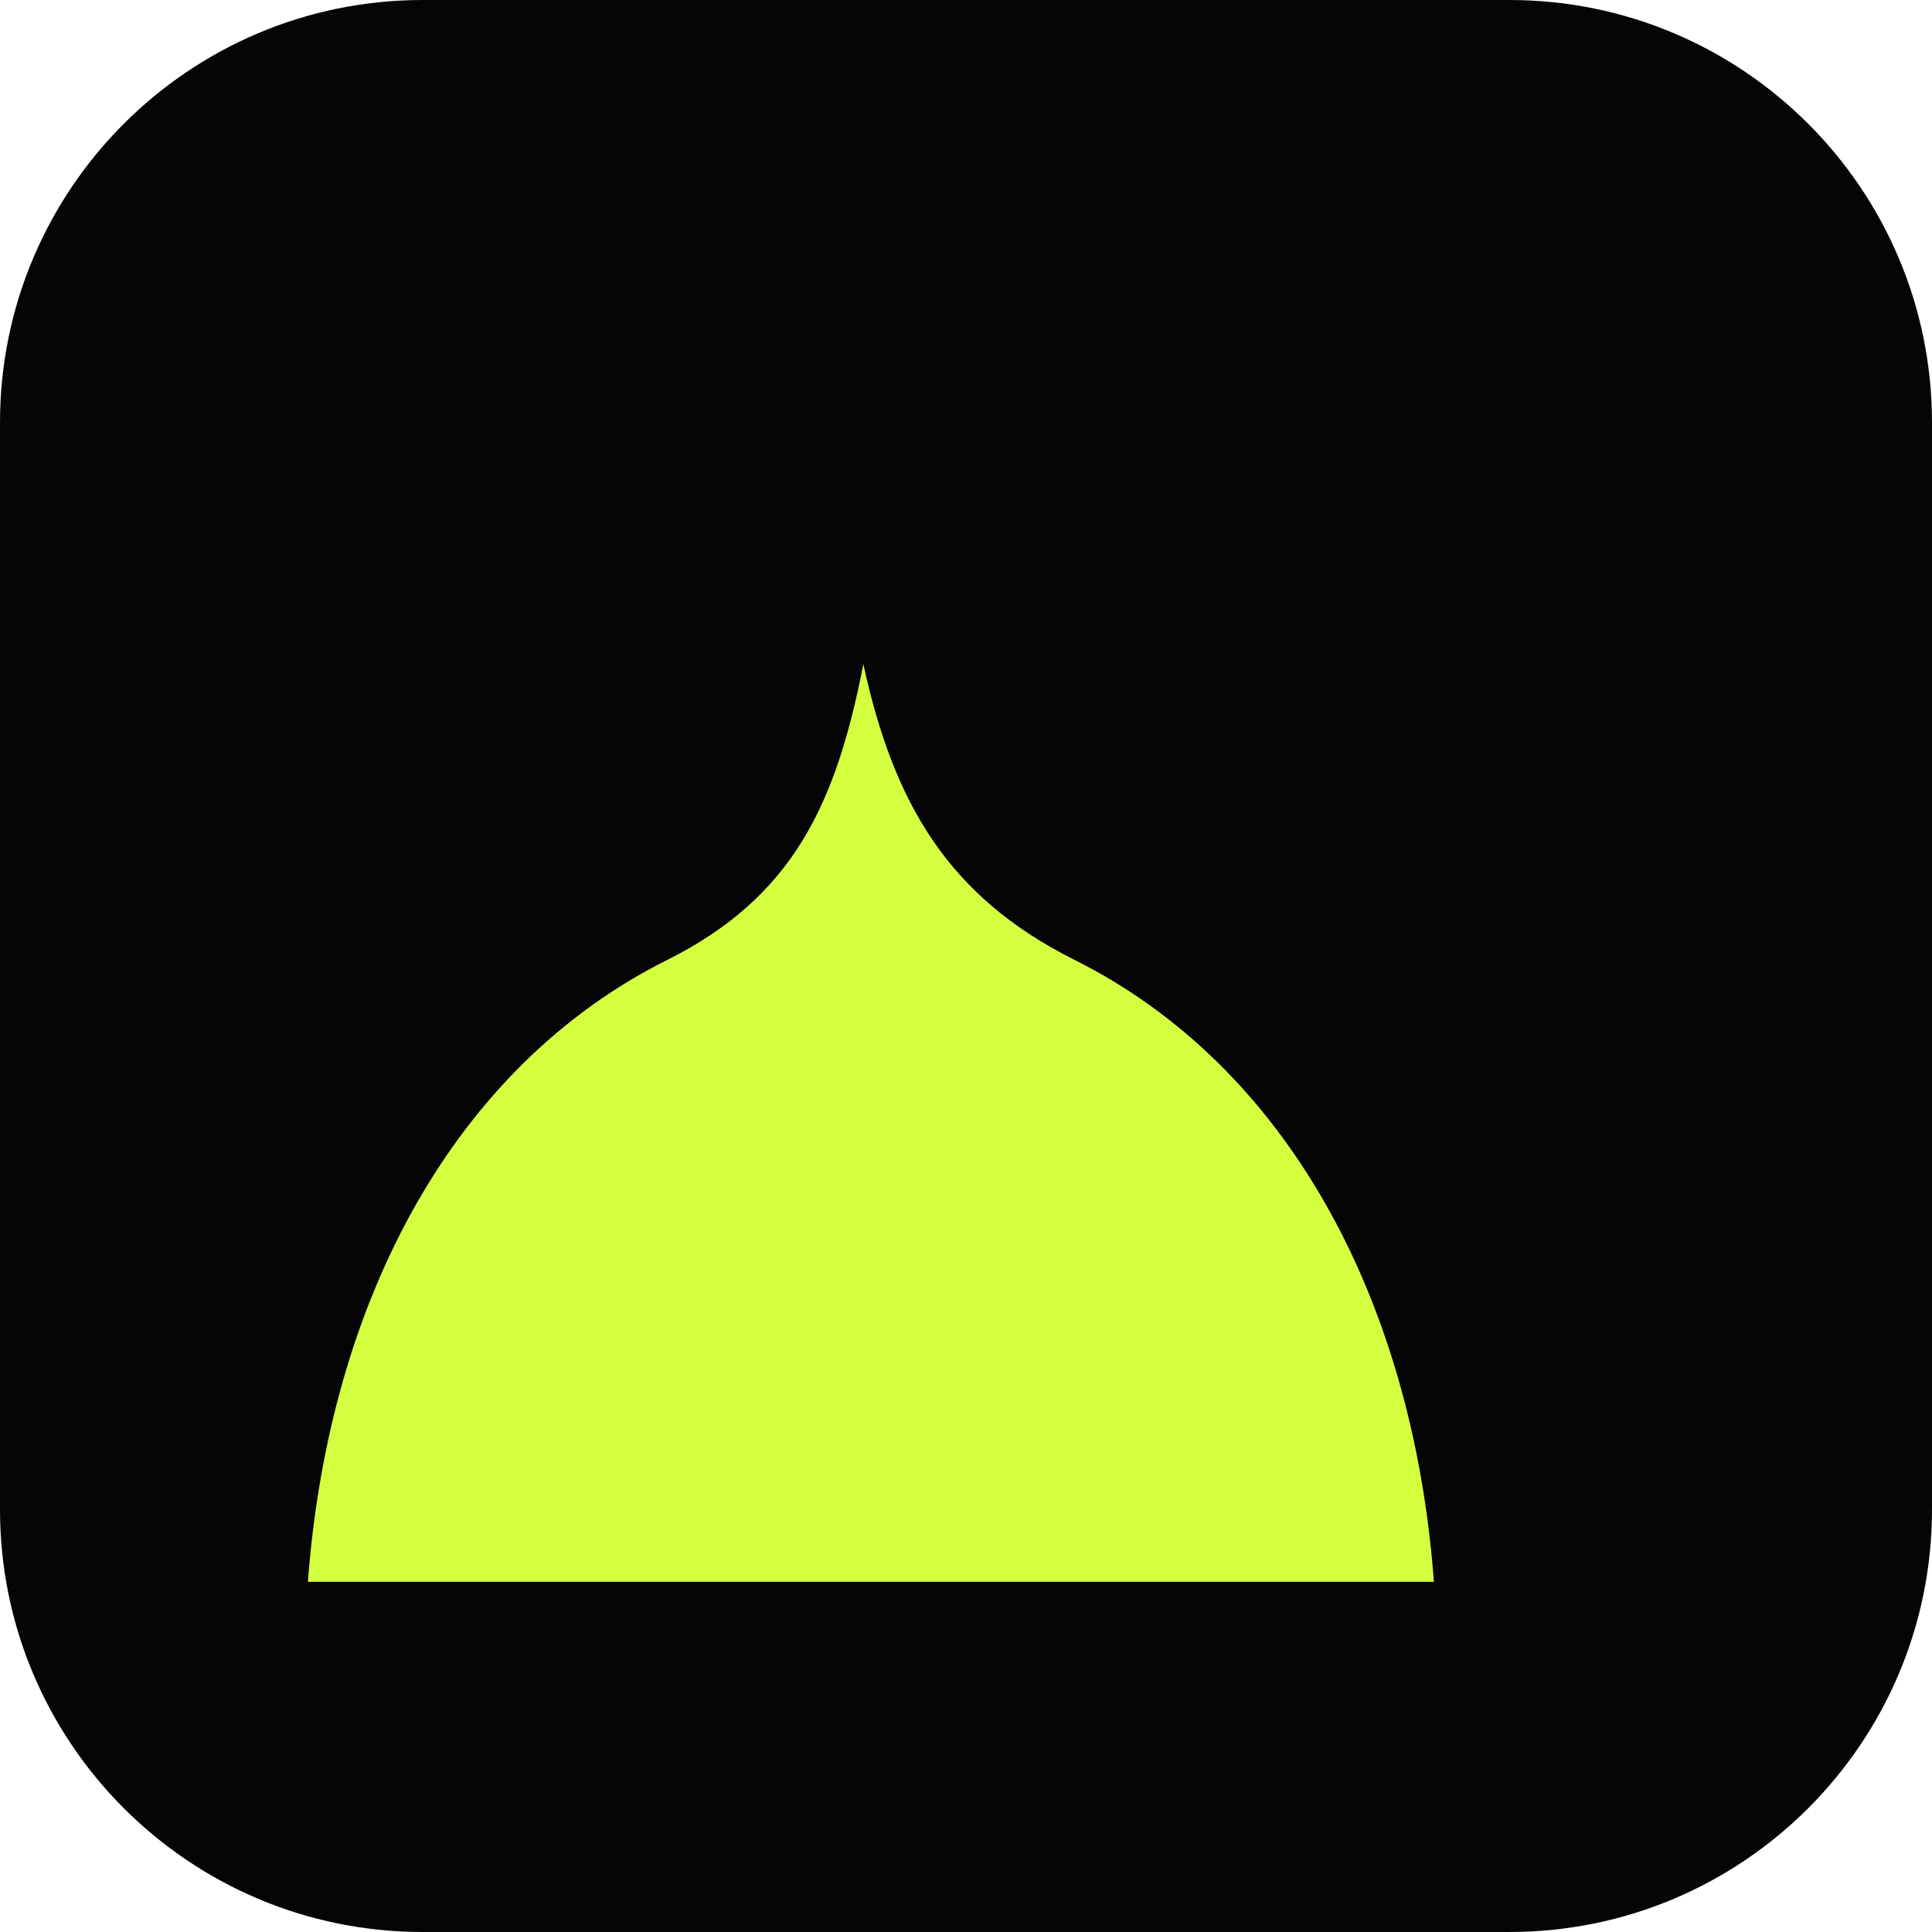
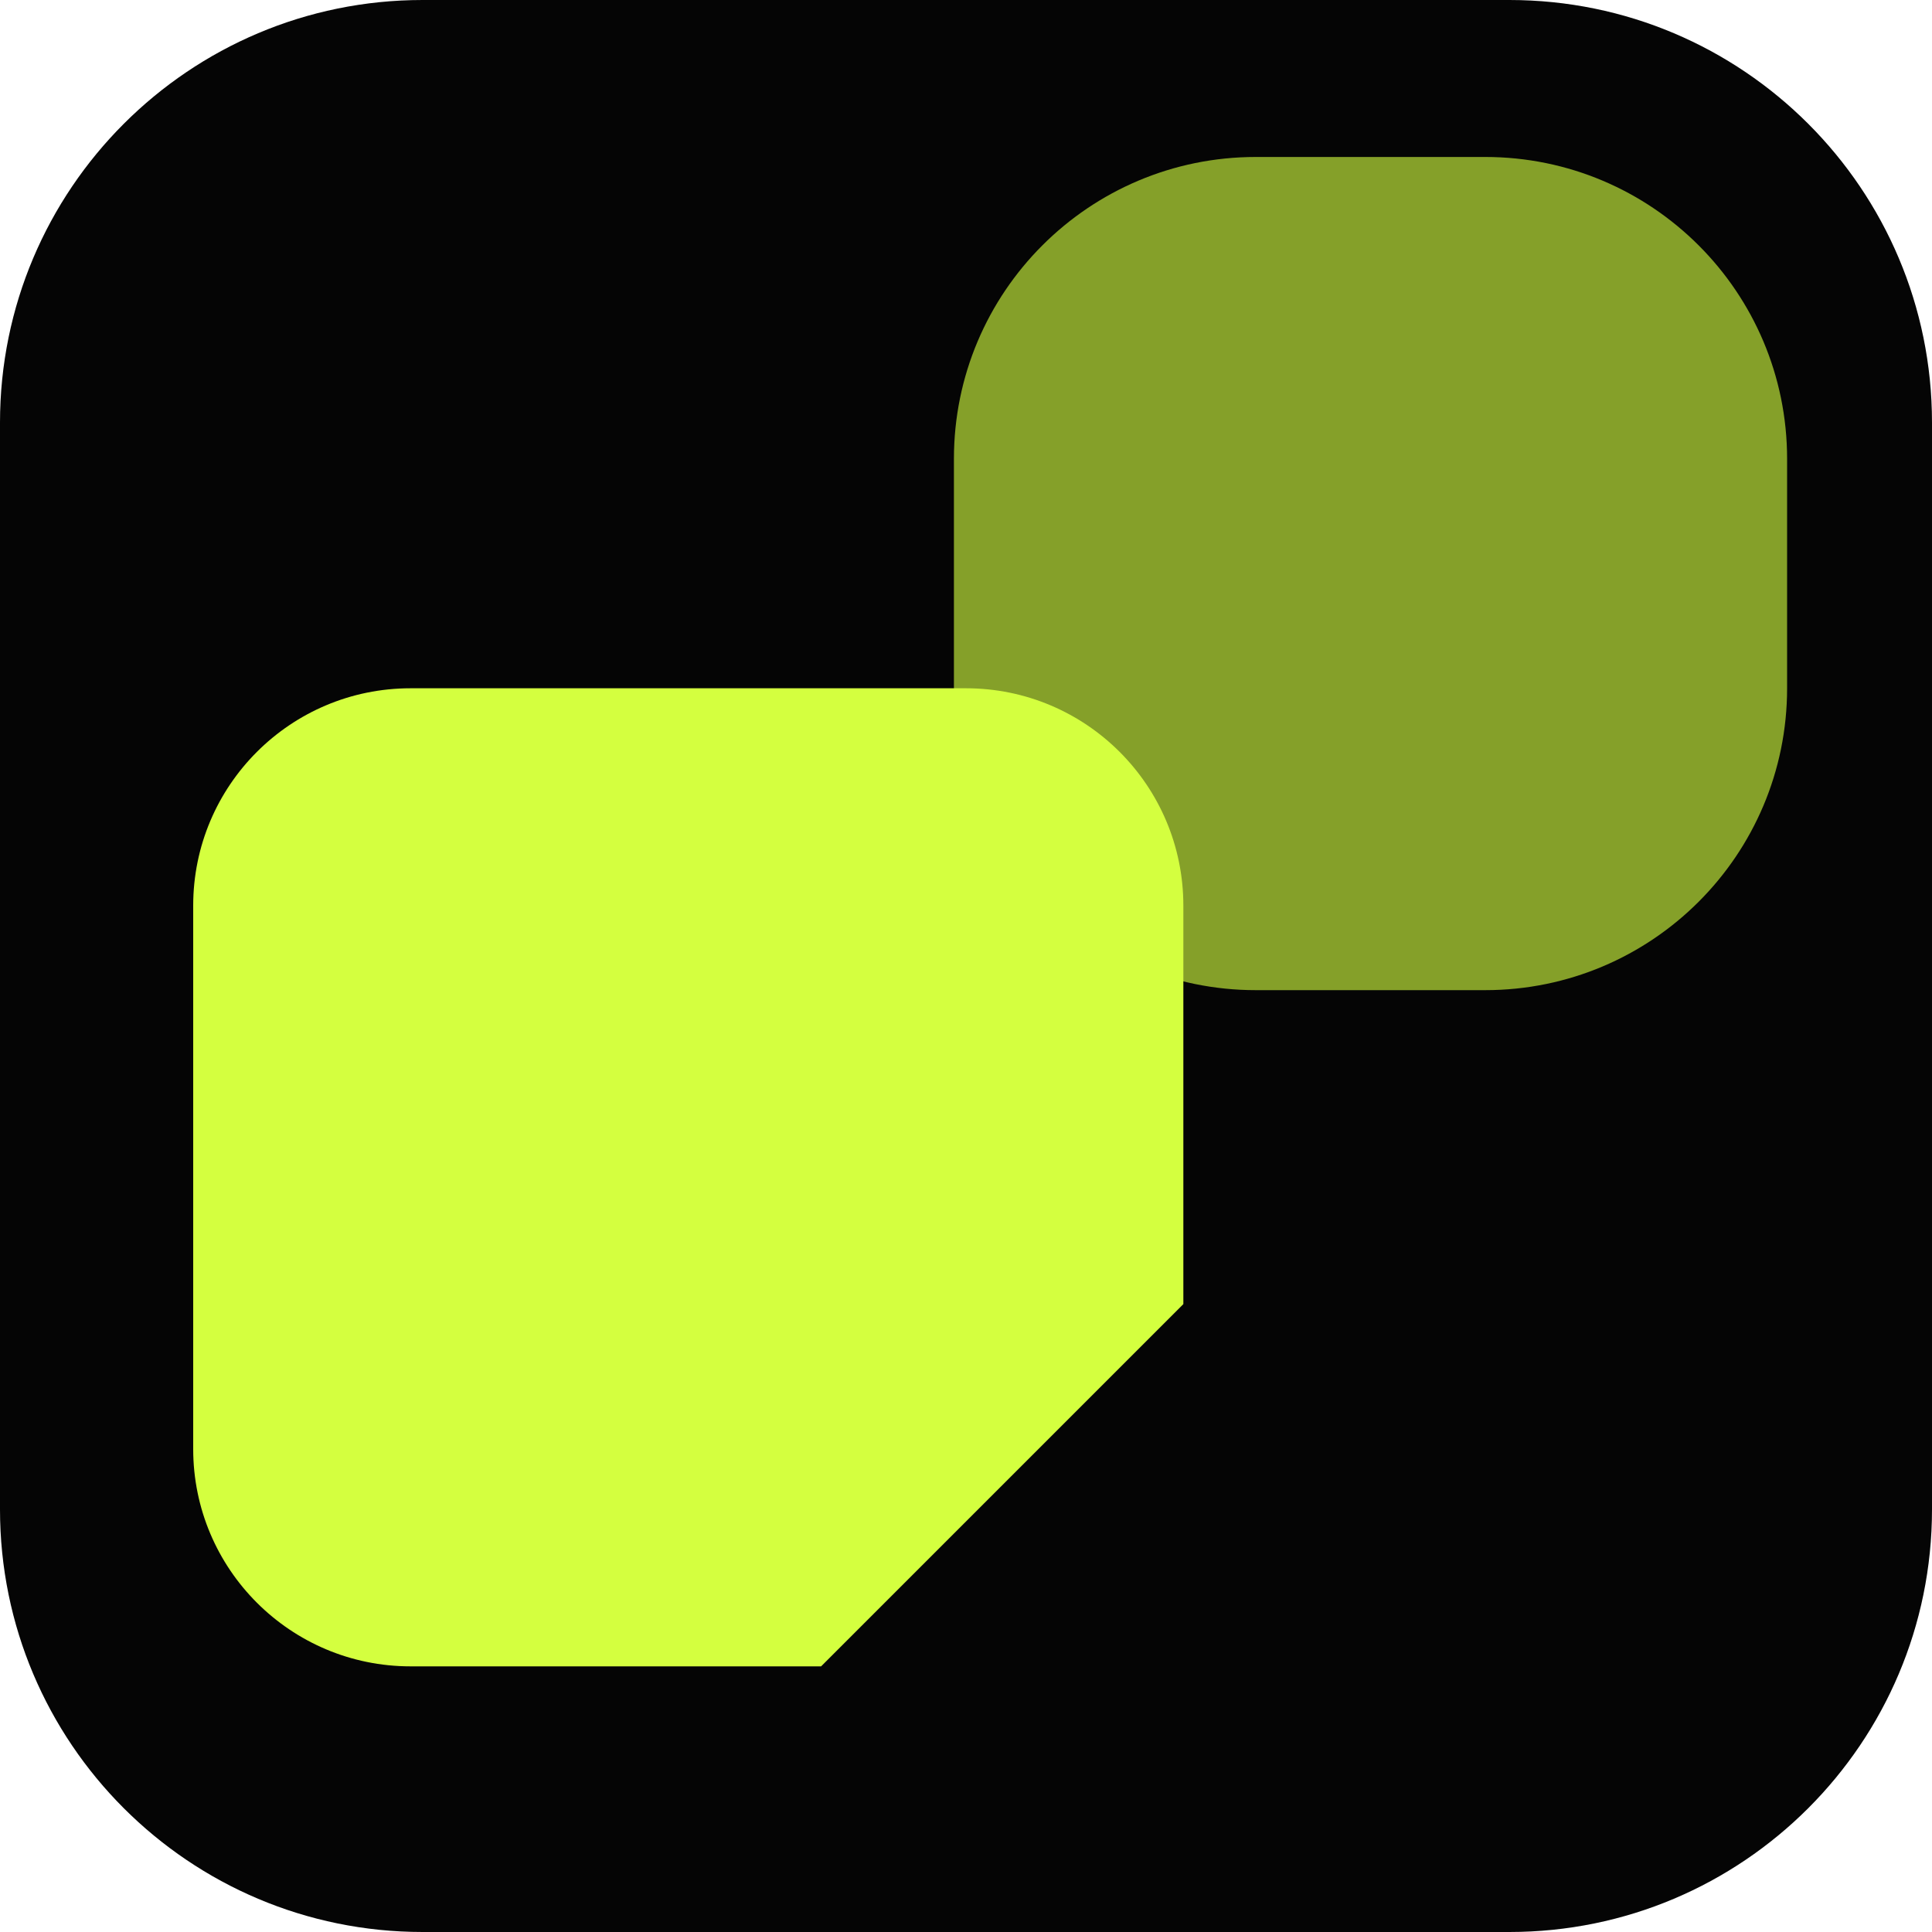
<svg xmlns="http://www.w3.org/2000/svg" viewBox="0 0 32 32" width="64" height="64">
  <rect width="32" height="32" rx="7" fill="#050505" />
-   <path fill="#D4FF3F" d="M5.1 26.2c.35-4.7 2.45-8.55 5.95-10.3 2.1-1.05 2.8-2.6 3.25-4.9.5 2.3 1.4 3.85 3.5 4.9 3.5 1.75 5.6 5.6 5.95 10.3H5.1Z" />
+   <g fill="#D4FF3F">
+     <rect x="15.8" y="2.6" width="13.8" height="13.8" rx="5" opacity="0.62" />
+     <path d="M6.8 11.4h9.2a3.6 3.6 0 0 1 3.6 3.6v6.6l-6 6H6.8a3.6 3.6 0 0 1-3.6-3.6v-9A3.6 3.6 0 0 1 6.8 11.4z" />
+   </g>
</svg>
